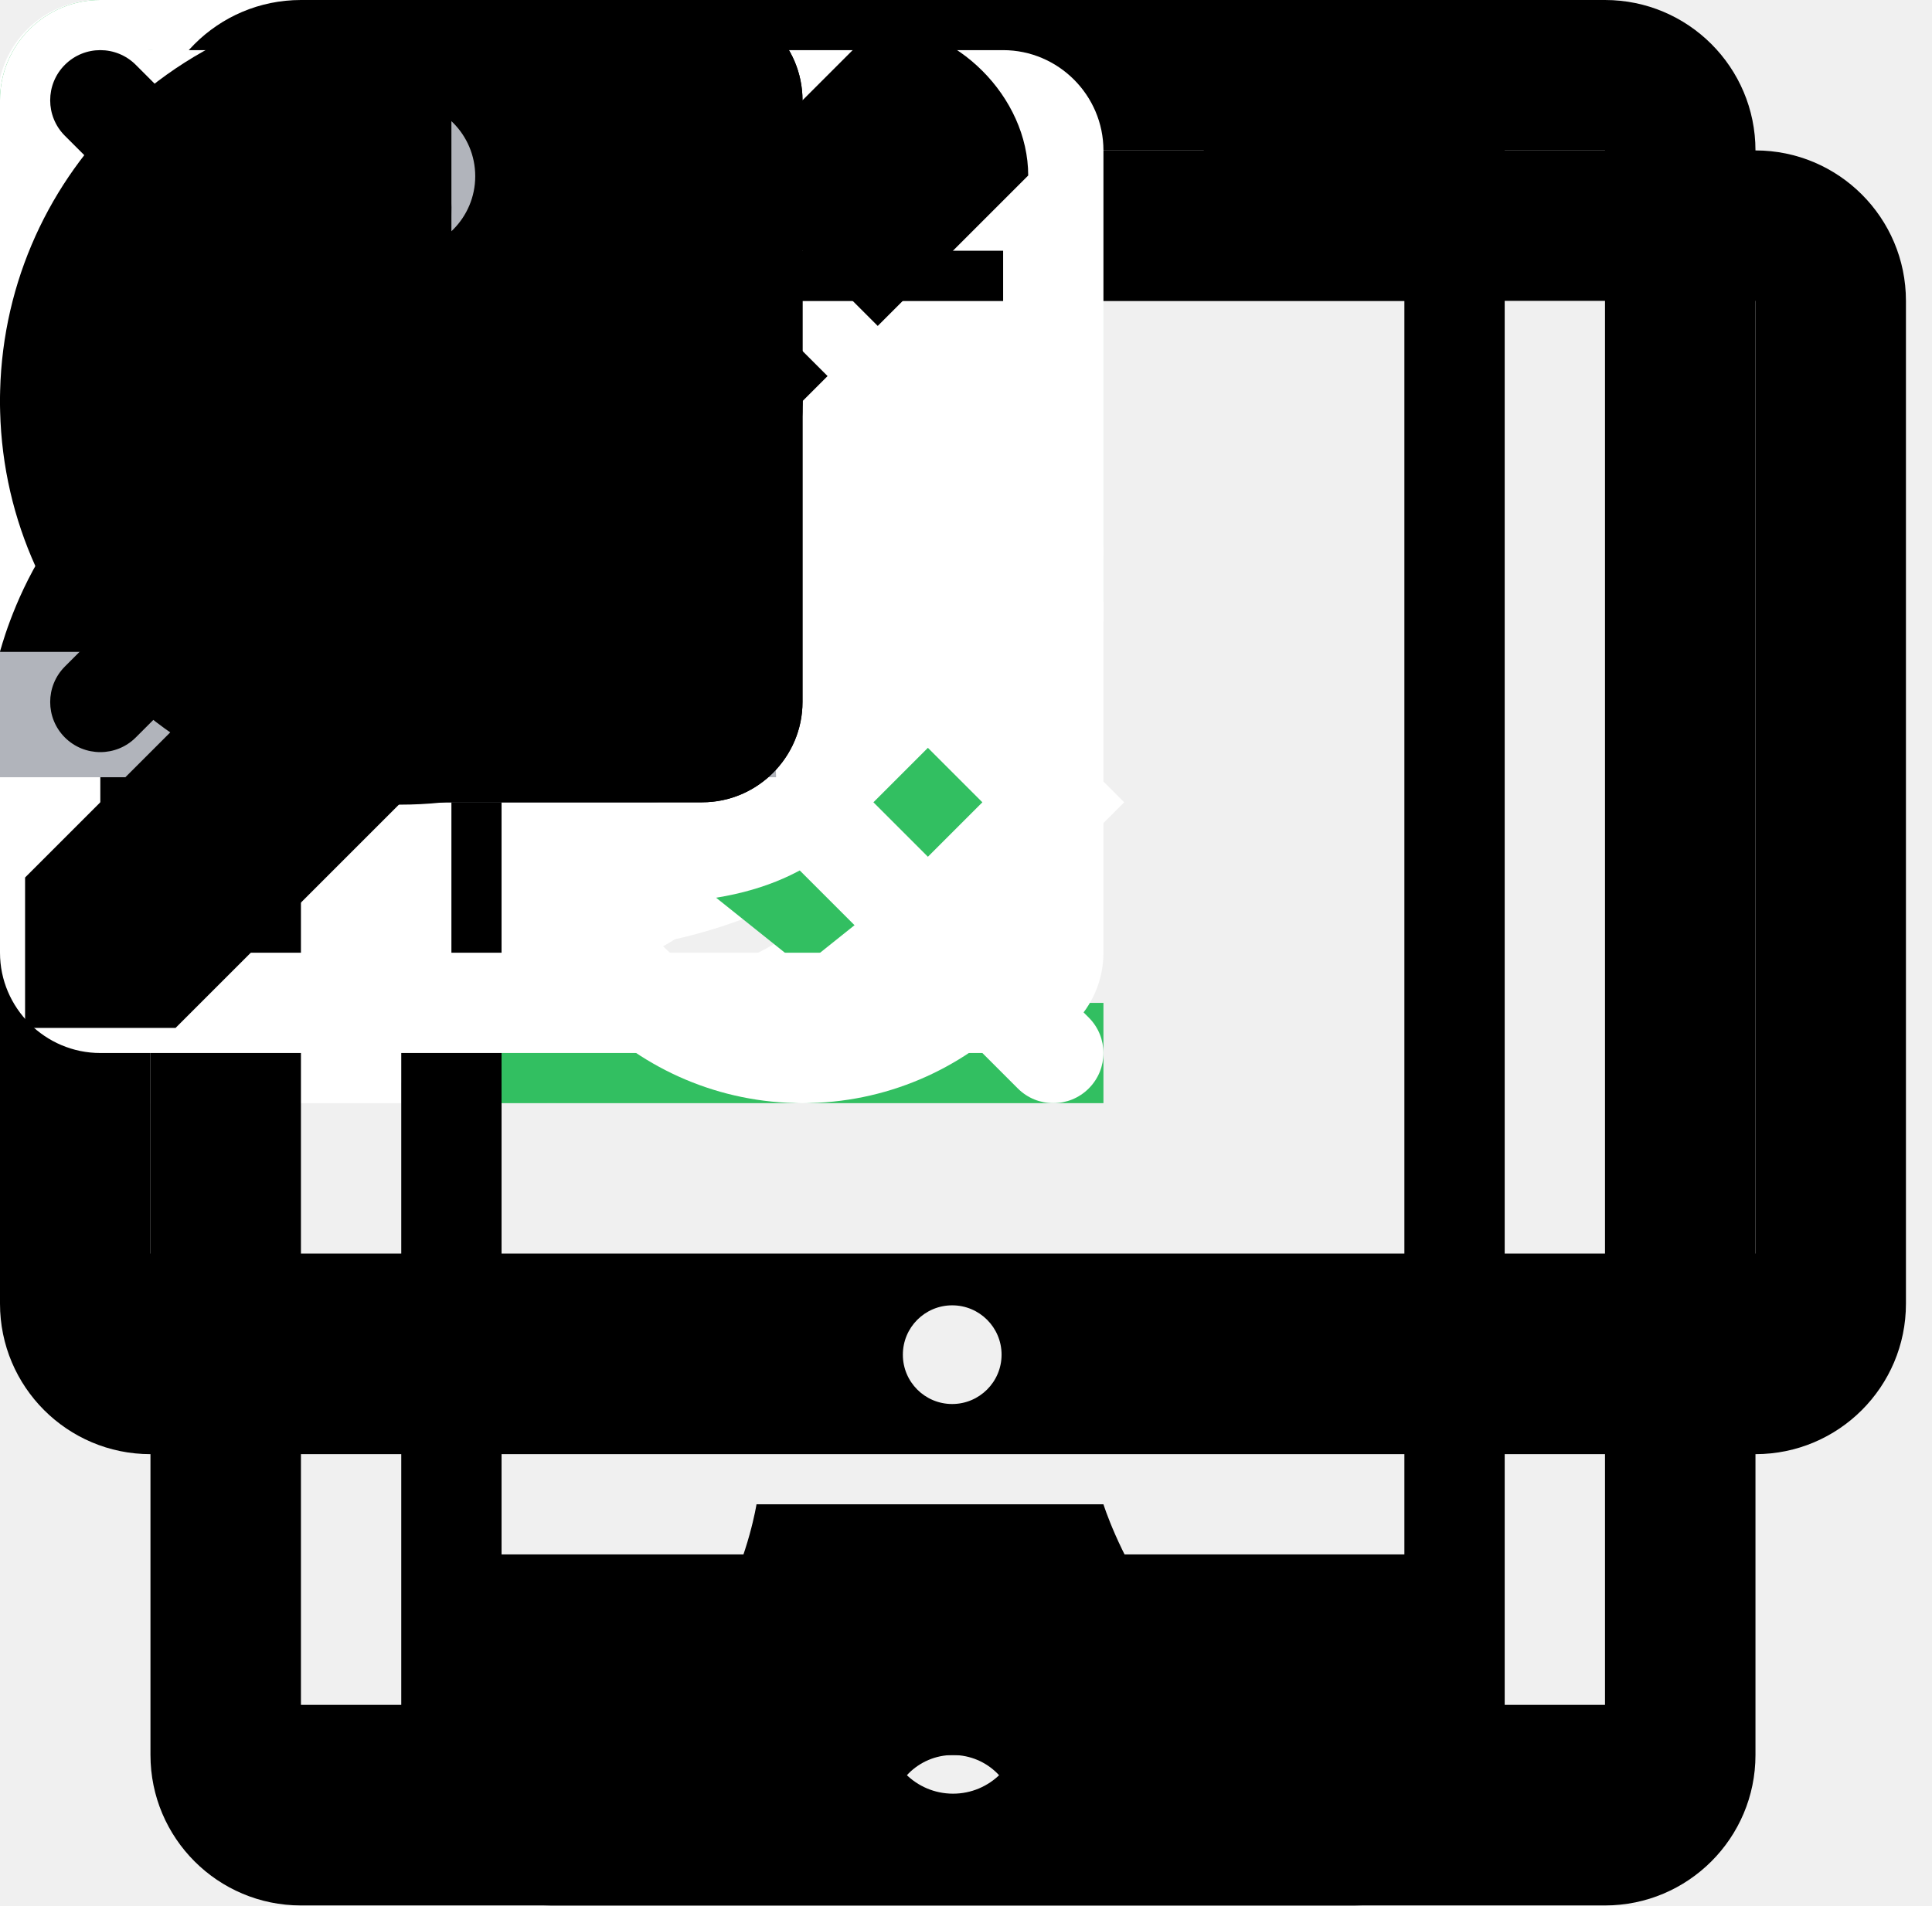
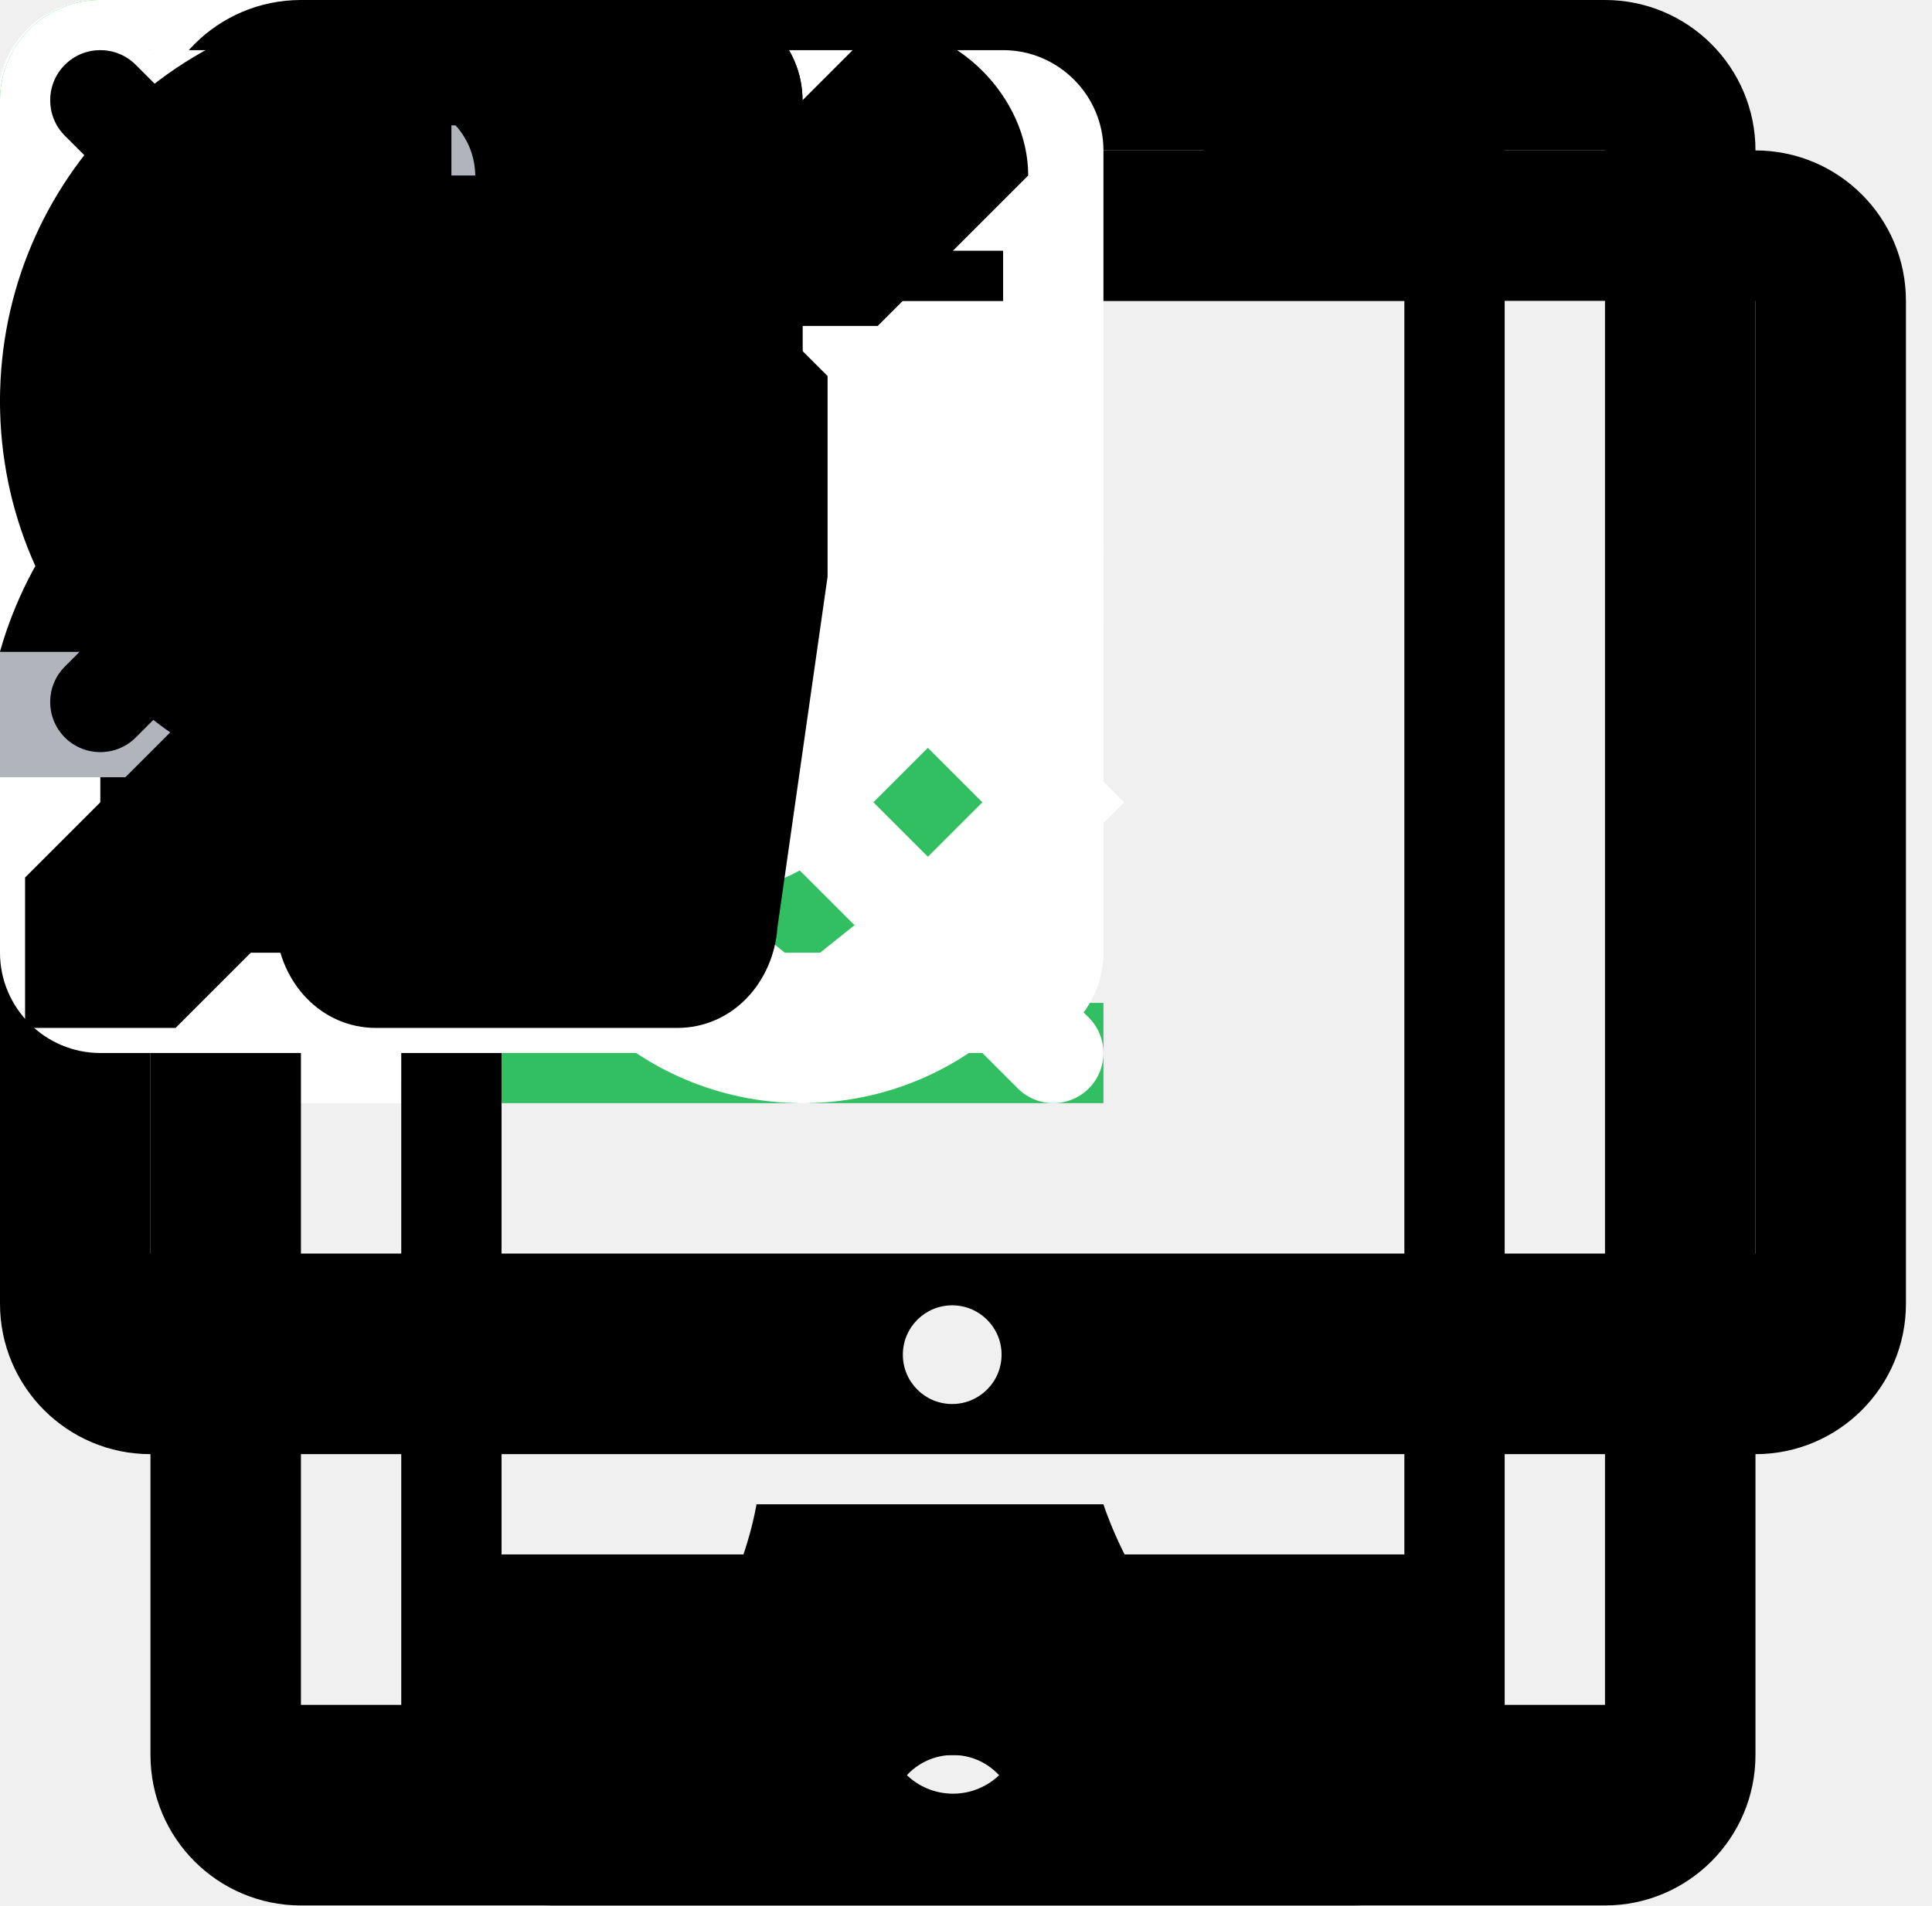
<svg xmlns="http://www.w3.org/2000/svg" version="1.1">
  <svg>
    <path id="coral" myCustomAttribute="great att value" d="M5.532,21.83c0-0.654,0.121-1.887,1.637-2.521c1.295-0.541,2.472,0.65,5.251-0.113         c2.998-0.822,3.09-4.771,5.321-4.771c1.297,0,1.656-0.558,1.656-1.505c0-0.852-1.051-1.126-1.514-1.151         c-3.464-0.19-4.209,4.418-6.447,4.713c-1.092,0.146-1.835-0.178-2.245-0.979c-0.48-0.938-0.042-1.986,0.521-2.499         c1.108-1.008,4.738-1.66,6.353-4.743c0.625-1.193,1.089-3.607,1.174-4.033c0.142-0.709,0.741-1.333,1.591-1.6         c1.325-0.417,1.391-0.984,1.277-1.694c-0.139-0.867-1.073-1.043-1.82-0.881c-1.903,0.421-2.689,1.7-3.149,2.528         c-0.458,0.833-1.03,3-1.192,3.37c-0.668,1.52-1.878,2.201-3.03,1.78c-1.193-0.436-1.241-2.108-0.492-3.597         c0.193-0.385,0.878-1.865-0.223-2.333c-0.667-0.284-1.174,0.17-1.434,0.596C8.269,3.213,7.825,4.291,7.659,5.469         c-0.256,1.817,0.498,3.33,0.605,3.787c0.171,0.719,0.455,2.215-1.221,2.783c-0.878,0.298-1.586-0.083-1.931-0.369         c-0.838-0.696-0.589-1.828-1.63-1.981C2.899,9.605,2.333,9.98,2.13,10.505c-0.453,1.168,0.356,2.108,1.165,2.897         c0.907,0.887,2.432,1.438,2.18,2.977c-0.158,0.963-1.327,1.599-1.925,2.057c-1.221,0.934-1.456,2.455-1.456,3.395         c0,0.277,0.603,0.17,1.802,0.17C5.017,22,5.532,22.049,5.532,21.83z" fill="#FFFFFF" />
  </svg>
  <svg>
    <path id="resource" d="M14.001,7.055c-0.333,0-0.643,0.091-0.918,0.237l-2.057-2.056             c0.613-0.549,1.007-1.339,1.007-2.228c0-1.658-1.344-3.002-3.002-3.002c-1.659,0-3.002,1.344-3.002,3.002             c0,0.885,0.39,1.672,1,2.222L5.253,7.005C4.704,6.396,3.916,6.006,3.031,6.006c-1.658,0-3.002,1.344-3.002,3.001             c0,1.658,1.344,3.002,3.002,3.002c0.869,0,1.645-0.375,2.193-0.965l2.051,2.051c-0.15,0.277-0.243,0.591-0.243,0.928             c0,1.088,0.881,1.969,1.969,1.969c1.087,0,1.969-0.881,1.969-1.969c0-0.333-0.091-0.643-0.237-0.918l2.352-2.35             c0.274,0.146,0.584,0.236,0.917,0.236c1.087,0,1.97-0.881,1.97-1.969C15.971,7.937,15.088,7.055,14.001,7.055z M5.83,7.944             l2.138-2.137C8.299,5.933,8.655,6.01,9.031,6.01c0.372,0,0.725-0.076,1.053-0.2l2.225,2.223c-0.171,0.292-0.276,0.627-0.276,0.99             c0,0.363,0.105,0.698,0.276,0.99L9.99,12.331c-0.291-0.171-0.627-0.276-0.989-0.276c-0.358,0-0.69,0.104-0.98,0.271L5.814,10.12             c0.138-0.345,0.219-0.719,0.219-1.112C6.033,8.632,5.956,8.276,5.83,7.944z" fill="#FFFFFF" />
  </svg>
  <svg>
    <g id="modules">
      <path d="M3.498,0l3.499,2.02v4.041L3.498,8.08L0,6.061V2.02L3.498,0z" fill="#FFFFFF" />
      <path d="M8.01,7.807l4.001,2.311v3.621L8.01,16.049l-4.002-2.311v-3.621L8.01,7.807z" fill="#FFFFFF" />
      <path d="M12.484,0.053l3.484,2.011v4.024L12.484,8.1L9,6.088V2.064L12.484,0.053z" fill="#FFFFFF" />
    </g>
  </svg>
  <svg>
    <g id="eye">
      <path fill="#FFFFFF" d="M11,3C3,3,0,11,0,11s3,8,11,8s11-8,11-8S19,3,11,3z M11,17c-3.314,0-6-2.686-6-6c0-3.314,2.686-6,6-6                 c3.314,0,6,2.686,6,6C17,14.314,14.314,17,11,17z M11,8c1.656,0,3,1.343,3,3c0,1.656-1.344,3-3,3c-1.657,0-3-1.344-3-3                 C8,9.343,9.343,8,11,8z" />
    </g>
  </svg>
  <svg>
    <g id="compass">
      <path fill-rule="evenodd" clip-rule="evenodd" fill="#FFFFFF" d="M11,0C4.925,0,0,4.925,0,11c0,6.074,4.925,11,11,11                 c6.075,0,11-4.926,11-11C22,4.925,17.075,0,11,0z M11.003,19.992c-4.974,0-9.005-4.032-9.005-9.006                 c0-4.973,4.032-9.005,9.005-9.005c4.973,0,9.005,4.032,9.005,9.005C20.009,15.96,15.977,19.992,11.003,19.992z" />
      <path fill-rule="evenodd" clip-rule="evenodd" fill="#FFFFFF" d="M10.986,3.109c0.521,0,0.944,0.423,0.944,0.944                 s-0.423,0.944-0.944,0.944c-0.522,0-0.945-0.423-0.945-0.944S10.464,3.109,10.986,3.109z" />
      <path fill-rule="evenodd" clip-rule="evenodd" fill="#FFFFFF" d="M10.957,17.092c0.521,0,0.944,0.423,0.944,0.944                 s-0.423,0.944-0.944,0.944s-0.944-0.423-0.944-0.944S10.435,17.092,10.957,17.092z" />
      <path fill-rule="evenodd" clip-rule="evenodd" fill="#FFFFFF" d="M3.068,11.077c0-0.521,0.423-0.944,0.944-0.944                 s0.944,0.423,0.944,0.944s-0.423,0.944-0.944,0.944S3.068,11.599,3.068,11.077z" />
      <path fill-rule="evenodd" clip-rule="evenodd" fill="#FFFFFF" d="M17.02,11.106c0-0.522,0.422-0.944,0.943-0.944                 s0.945,0.422,0.945,0.944c0,0.521-0.424,0.944-0.945,0.944S17.02,11.628,17.02,11.106z" />
      <path fill-rule="evenodd" clip-rule="evenodd" fill="#FFFFFF" d="M9.67,9.679l-4.215,6.987l6.987-4.215l4.216-6.987L9.67,9.679z                  M11.007,12.008c-0.525,0-0.952-0.427-0.952-0.952s0.426-0.952,0.952-0.952s0.952,0.427,0.952,0.952S11.533,12.008,11.007,12.008z" />
    </g>
  </svg>
  <svg>
    <path id="process" fill="#FFFFFF" d="M21.951,7l-4-4v3h-5v2h5v3L21.951,7z M6.952,18.277V15h-2v3.277c-0.595,0.347-1,0.983-1,1.723             c0,1.104,0.896,2,2,2s2-0.896,2-2C7.952,19.262,7.547,18.624,6.952,18.277z M11.952,2c0-1.1-0.9-2-2-2h-8c-1.1,0-2,0.9-2,2v10             c0,1.1,0.9,2,2,2h8c1.1,0,2-0.9,2-2V2z" />
  </svg>
  <svg>
    <path id="saved_interface" fill="#32bf61" d="M2,15V4h18v8h2V2c0-1.104-0.896-2-2-2H2C0.895,0,0,0.896,0,2v13c0,1.104,0.895,2,2,2h7v-2H2z M3,1  c0.552,0,1,0.448,1,1S3.552,3,3,3S2,2.552,2,2S2.448,1,3,1z M10,20h12v2H10V20z M16,19.281l-5.625-4.5l1.25-1.563l4.375,3.5  l4.375-3.5l1.25,1.563L16,19.281z" />
  </svg>
  <svg>
    <g id="unsaved_interface">
      <path fill="#FFFFFF" d="M16,12c2.205,0,4,1.795,4,4s-1.795,4-4,4s-4-1.795-4-4S13.795,12,16,12 M16,10c-3.313,0-6,2.687-6,6   s2.687,6,6,6s6-2.687,6-6S19.313,10,16,10L16,10z" />
      <path fill-rule="evenodd" clip-rule="evenodd" fill="#FFFFFF" d="M2,15V4h18v6.26c0.81,0.565,1.49,1.299,2,2.148V2   c0-1.104-0.896-2-2-2H2C0.895,0,0,0.896,0,2v13c0,1.104,0.895,2,2,2h7v-2H2z M3,1c0.552,0,1,0.448,1,1S3.552,3,3,3S2,2.552,2,2   S2.448,1,3,1z" />
    </g>
  </svg>
  <svg>
    <path id="device_open" fill="#FFFFFF" d="M11,14l-1-2h5c1.1,0,2-0.9,2-2V3c0-1.1-0.9-2-2-2H3C1.9,1,1,1.9,1,3v7c0,1.1,0.9,2,2,2h5l-1,2             c-1.1,0-2,0.9-2,2h8C13,14.9,12.1,14,11,14z M3,10V3h12v7H3z M21.707,20.293c0.391,0.391,0.391,1.023,0,1.414             C21.512,21.902,21.256,22,21,22s-0.512-0.098-0.707-0.293L14.586,16l5.707-5.707c0.391-0.391,1.023-0.391,1.414,0             s0.391,1.023,0,1.414L17.414,16L21.707,20.293z" />
  </svg>
  <svg>
    <g id="device_close">
      <path fill="#FFFFFF" d="M11,14l-1-2h4v-2H3V3h12v6h2V3c0-1.1-0.9-2-2-2H3C1.9,1,1,1.9,1,3v7c0,1.1,0.9,2,2,2h5l-1,2                 c-1.1,0-2,0.9-2,2h8C13,14.9,12.1,14,11,14z" />
      <g>
        <path fill="#FFFFFF" d="M16,22c-0.256,0-0.512-0.098-0.707-0.293c-0.391-0.391-0.391-1.023,0-1.414L19.586,16l-4.293-4.293                     c-0.391-0.391-0.391-1.023,0-1.414s1.023-0.391,1.414,0L22.414,16l-5.707,5.707C16.512,21.902,16.256,22,16,22z" />
      </g>
    </g>
  </svg>
  <svg>
    <path id="bird" fill="#ffffff" clip-rule="evenodd" d="M13.209,4.388L15,2l0.048,0.041C15.27,0.879,16.288,0,17.515,0             c1.389,0,2.514,1.125,2.514,2.514c0,0.055-0.013,0.106-0.017,0.161L22,4h-2.176l-0.001,0.005C19.806,4.005,19.789,4,19.771,4             c-0.906,0-1.646,0.684-1.749,1.563L18,5.557v3.621L13.209,4.388z M12.604,5.196L0,22h8v-4h5c5,0,5-3.916,5-3.916v-3.492             L12.604,5.196z" />
  </svg>
  <svg>
    <path id="question" fill="#ffffff" d="M8.788,10.994v-0.476c0-0.571,0.111-1.026,0.332-1.365c0.224-0.339,0.663-0.765,1.318-1.28             c0.768-0.6,1.31-1.087,1.624-1.461c0.313-0.373,0.548-0.767,0.704-1.18C12.922,4.82,13,4.349,13,3.82             c0-1.192-0.406-2.127-1.218-2.804S9.875,0,8.491,0C6.854,0,5.32,0.398,3.888,1.195l0.89,1.863C5.32,2.79,5.877,2.561,6.449,2.37             c0.571-0.19,1.192-0.286,1.863-0.286c0.739,0,1.308,0.159,1.703,0.477c0.395,0.317,0.593,0.772,0.593,1.366             c0,0.508-0.122,0.944-0.366,1.312C10,5.605,9.458,6.12,8.618,6.783c-0.706,0.55-1.199,1.083-1.481,1.598             c-0.283,0.516-0.424,1.16-0.424,1.937v0.677H8.788z M6.682,15.571C6.95,15.857,7.334,16,7.835,16s0.888-0.146,1.158-0.439             c0.271-0.293,0.408-0.689,0.408-1.189c0-0.508-0.134-0.902-0.401-1.181c-0.269-0.278-0.656-0.417-1.165-0.417             c-1.037,0-1.555,0.531-1.555,1.598C6.28,14.885,6.414,15.285,6.682,15.571z" />
  </svg>
  <svg>
    <path id="lamp" fill="#ffffff" fill-rule="evenodd" clip-rule="evenodd" d="M12.281,9.654L12,12H5L4.719,9.654c-1.099-1.018-1.79-2.468-1.79-4.083             C2.929,2.494,5.423,0,8.5,0s5.571,2.494,5.571,5.572C14.071,7.187,13.38,8.637,12.281,9.654z M12,13H5v1h7V13z M11,15H6v1h5V15z" />
  </svg>
  <svg>
    <circle id="dot" fill="#ffffff" cx="8" cy="8" r="3" />
  </svg>
  <svg>
    <g id="dots">
      <circle fill="#ffffff" fill-rule="evenodd" clip-rule="evenodd" cx="8" cy="8" r="2" />
      <circle fill="#ffffff" fill-rule="evenodd" clip-rule="evenodd" cx="2" cy="8" r="2" />
      <circle fill="#ffffff" fill-rule="evenodd" clip-rule="evenodd" cx="14" cy="8" r="2" />
    </g>
  </svg>
  <svg>
    <circle id="circle" cx="8" cy="8" r="3" />
  </svg>
  <svg>
    <g id="arrow_up">
      <path fill="#ffffff" d="M15,11c0,0.256-0.098,0.512-0.293,0.707c-0.391,0.391-1.023,0.391-1.414,0L8,6.414l-5.293,5.293                 c-0.391,0.391-1.023,0.391-1.414,0s-0.391-1.023,0-1.414L8,3.586l6.707,6.707C14.902,10.488,15,10.744,15,11z" />
    </g>
  </svg>
  <svg>
    <path id="pc" fill-rule="evenodd" clip-rule="evenodd" fill="currentColor" d="M26.989,34v1H11v-1h0.625c2.851-0.125,3.458-4,3.458-4H19h3             c0,0,1.214,3.875,4.208,4H26.989z M38,6v20c0,1.656-1.344,3-3,3H3c-1.657,0-3-1.344-3-3V6c0-1.657,1.343-3,3-3h32             C36.656,3,38,4.343,38,6z M19.969,27.016c0-0.544-0.441-0.984-0.984-0.984c-0.544,0-0.984,0.44-0.984,0.984             C18,27.559,18.44,28,18.984,28C19.527,28,19.969,27.559,19.969,27.016z M35,6H3v19h32V6z" />
  </svg>
  <svg>
    <path id="tablet" fill-rule="evenodd" clip-rule="evenodd" fill="currentColor" d="M32,0H6C4.343,0,3,1.343,3,3v32c0,1.656,1.343,3,3,3h26             c1.656,0,3-1.344,3-3V3C35,1.343,33.656,0,32,0z M19,37.5c-0.69,0-1.25-0.561-1.25-1.25c0-0.691,0.56-1.25,1.25-1.25             c0.69,0,1.25,0.559,1.25,1.25C20.25,36.939,19.69,37.5,19,37.5z M32,34H6V3h26V34z" />
  </svg>
  <svg>
    <path id="phone" fill-rule="evenodd" clip-rule="evenodd" fill="currentColor" d="M27,0H11C9.343,0,8,1.343,8,3v32c0,1.656,1.343,3,3,3h16             c1.656,0,3-1.344,3-3V3C30,1.343,28.656,0,27,0z M15,2h8c0.553,0,1,0.447,1,1c0,0.552-0.447,1-1,1h-8c-0.553,0-1-0.448-1-1             C14,2.447,14.447,2,15,2z M19.001,35.771c-0.736,0-1.334-0.598-1.334-1.334s0.598-1.334,1.334-1.334s1.333,0.598,1.333,1.334             S19.737,35.771,19.001,35.771z M28,31H10V6h18V31z" />
  </svg>
  <svg>
    <path id="forms" fill="#ffffff" d="M20,1H2C0.9,1,0,1.9,0,3v16c0,1.1,0.9,2,2,2h18c1.1,0,2-0.9,2-2V3C22,1.9,21.1,1,20,1z M3,2c0.553,0,1,0.448,1,1             S3.553,4,3,4S2,3.552,2,3S2.447,2,3,2z M2,19v-7h5v7H2z M20,19H9v-7h11V19z M20,10H2V5h18V10z" />
  </svg>
  <svg>
    <path id="user" fill="#b1b4bb" fill-rule="evenodd" clip-rule="evenodd" d="M12.479,10.5C12.044,10.403,9.937,9.688,9.5,9.545V9.048             c1.661-0.907,2-3.005,2-4.548c0-2.509-1.948-4-4.021-4C5.406,0.5,3.5,2.33,3.5,4.5c0,1.477,0.543,3.45,2,4.416v0.615             C5.216,9.62,3.054,10.283,2.479,10.5c-3,1-3,5-3,5h15.994C15.474,15.5,15.479,11.5,12.479,10.5z" />
  </svg>
  <svg>
    <path id="lock" fill="#b1b4bb" fill-rule="evenodd" clip-rule="evenodd" d="M13,7c0-1.008,0-2.427,0-2.5C13,2.015,10.985,0,8.5,0S4,2.015,4,4.5             C4,4.573,4,5.992,4,7C2.896,7,2,7.896,2,9v5c0,1.104,0.896,2,2,2h9c1.104,0,2-0.896,2-2V9C15,7.896,14.104,7,13,7z M6,4.5             C6,3.119,7.119,2,8.5,2S11,3.119,11,4.5C11,4.671,11,7,11,7H6C6,7,6,4.671,6,4.5z M8.527,13.01c-0.846,0-1.531-0.685-1.531-1.53             c0-0.847,0.686-1.532,1.531-1.532s1.531,0.686,1.531,1.532C10.059,12.325,9.373,13.01,8.527,13.01z" />
  </svg>
  <svg>
    <path id="loginAs" fill="currentColor" d="M16,2v12c0,1.1-0.9,2-2,2H7c-1.1,0-2-0.9-2-2h2h3h4V2h-4V0h4C15.1,0,16,0.9,16,2z M8,9.05V8c0.83-0.806,1-2.851,1-3.866             C9,2.194,7.555,1,6,1S3,2.456,3,4.134C3,5.075,3.297,7.188,4,8v1c-3,0-4,4-4,4h12C12,13,11,9,8,9.05z" />
  </svg>
  <svg>
    <g id="logout">
      <path fill="currentColor" d="M16,2v12c0,1.1-0.9,2-2,2H7c-1.1,0-2-0.9-2-2v-1h2v1h7V2H7v1H5V2c0-1.1,0.9-2,2-2h7C15.1,0,16,0.9,16,2z" />
      <path fill="currentColor" d="M11,7H4.414l1.293-1.293c0.391-0.391,0.391-1.023,0-1.414s-1.023-0.391-1.414,0L0.586,8l3.707,3.707             C4.488,11.902,4.744,12,5,12s0.512-0.098,0.707-0.293c0.391-0.391,0.391-1.023,0-1.414L4.414,9H11c0.553,0,1-0.448,1-1             S11.553,7,11,7z" />
    </g>
  </svg>
  <svg>
    <g id="logoutAll">
      <path fill="currentColor" d="M7.977,0C5.447,0,3.195,1.172,1.725,3H4.66c0.952-0.63,2.092-1,3.316-1C11.298,2,14,4.702,14,8.024                 s-2.702,6.023-6.023,6.023c-1.256,0-2.424-0.387-3.39-1.047H1.689c1.469,1.854,3.736,3.047,6.287,3.047                 c4.431,0,8.023-3.592,8.023-8.023C16,3.592,12.407,0,7.977,0z" />
      <path fill="currentColor" d="M10.039,7H3.453l1.293-1.293c0.391-0.391,0.391-1.023,0-1.414s-1.023-0.391-1.414,0L-0.063,8l3.395,3.707                 C3.527,11.902,3.783,12,4.039,12s0.512-0.098,0.707-0.293c0.391-0.391,0.391-1.023,0-1.414L3.453,9h6.586c0.553,0,1-0.448,1-1                 S10.592,7,10.039,7z" />
    </g>
  </svg>
  <svg>
    <path id="userInfo" fill="currentColor" d="M8,0C3.582,0,0,3.582,0,8c0,4.419,3.582,8,8,8c4.418,0,8-3.581,8-8C16,3.582,12.418,0,8,0z M8.973,13.051H6.965V6.023h2.008             V13.051z M7.969,5.02c-0.833,0-1.506-0.675-1.506-1.506s0.673-1.506,1.506-1.506c0.832,0,1.506,0.675,1.506,1.506             S8.801,5.02,7.969,5.02z" />
  </svg>
  <svg>
    <g id="arrow_down_16">
      <path fill="currentColor" d="M1,4.588c0-0.256,0.098-0.512,0.293-0.707c0.391-0.391,1.023-0.391,1.414,0L8,9.174l5.293-5.293                 c0.391-0.391,1.023-0.391,1.414,0c0.391,0.391,0.391,1.023,0,1.414L8,12.002L1.293,5.295C1.098,5.1,1,4.844,1,4.588z" />
    </g>
  </svg>
  <svg>
    <path id="x_16" fill="currentColor" d="M9.414,8l5.293-5.293c0.39-0.39,0.39-1.024,0-1.414c-0.39-0.391-1.024-0.391-1.414,0L8,6.586L2.707,1.293             c-0.391-0.391-1.024-0.391-1.414,0c-0.39,0.39-0.39,1.024,0,1.414L6.586,8l-5.293,5.293c-0.39,0.391-0.39,1.024,0,1.414             c0.39,0.39,1.024,0.39,1.414,0L8,9.414l5.293,5.293c0.39,0.39,1.024,0.39,1.414,0c0.39-0.391,0.39-1.024,0-1.414L9.414,8z" />
  </svg>
  <svg>
    <g id="edit">
      <path fill-rule="evenodd" clip-rule="evenodd" fill="currentColor" d="M17.5,6.5l3-3c0-1.564-1.435-3-3-3l-3,3L17.5,6.5z" />
      <polygon fill-rule="evenodd" clip-rule="evenodd" fill="currentColor" points="13.5,4.5 0.5,17.5 0.5,20.5 3.5,20.5 16.5,7.5  " />
    </g>
  </svg>
  <svg>
    <path id="add" fill="currentColor" d="M15,7H9V1c0-0.552-0.448-1-1-1S7,0.448,7,1v6H1C0.448,7,0,7.448,0,8s0.448,1,1,1h6v6c0,0.553,0.448,1,1,1s1-0.447,1-1V9h6          c0.553,0,1-0.448,1-1S15.553,7,15,7z" />
  </svg>
+   <svg>
+     <g id="trash">
+       <path fill="currentColor" d="M5.5,18.5c0.079,1.097,0.9,2,2,2h6c1.1,0,1.921-0.903,2-2l1-7v-4h-12v4L5.5,18.5z" />
+       <path fill="currentColor" d="M15.5,3.5h-1v-1c0-1.1-0.9-2-2-2h-4c-1.1,0-2,0.9-2,2v1h-1c-1.1,0-2,0.9-2,2v1h14v-1                 C17.5,4.4,16.6,3.5,15.5,3.5z M8.5,2.5h4v1h-4V2.5z" />
+     </g>
+   </svg>
</svg>
